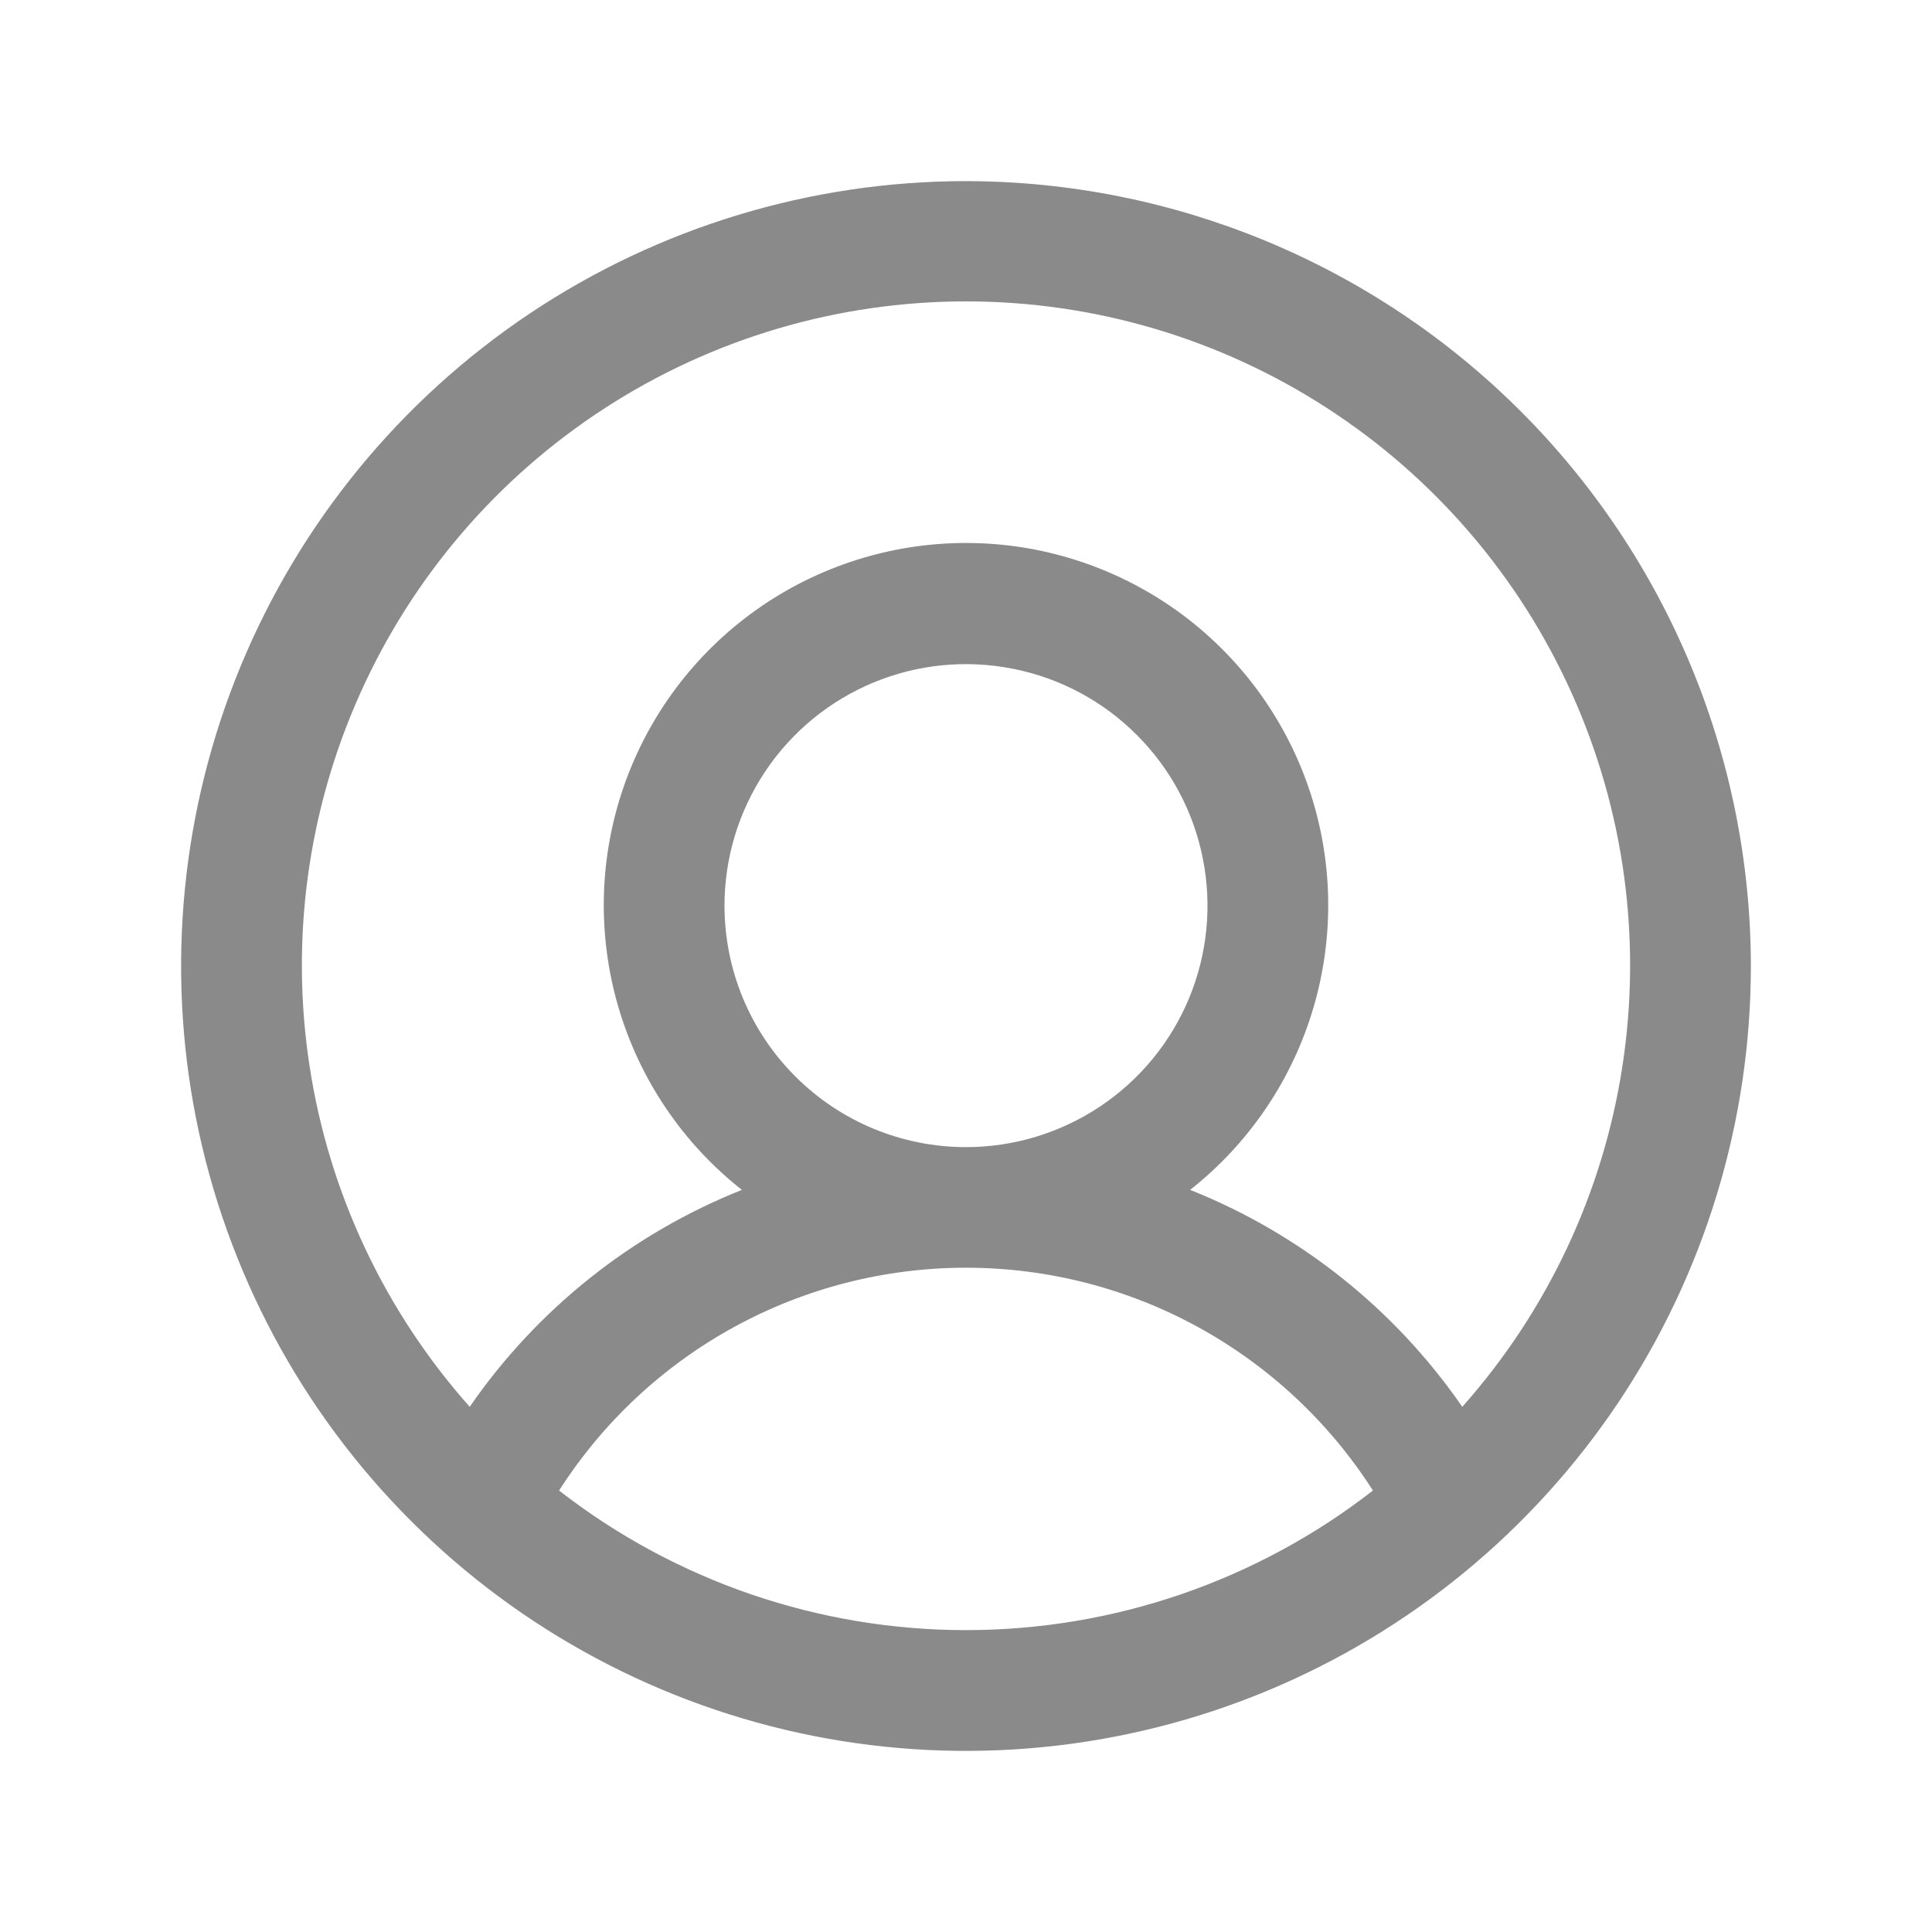
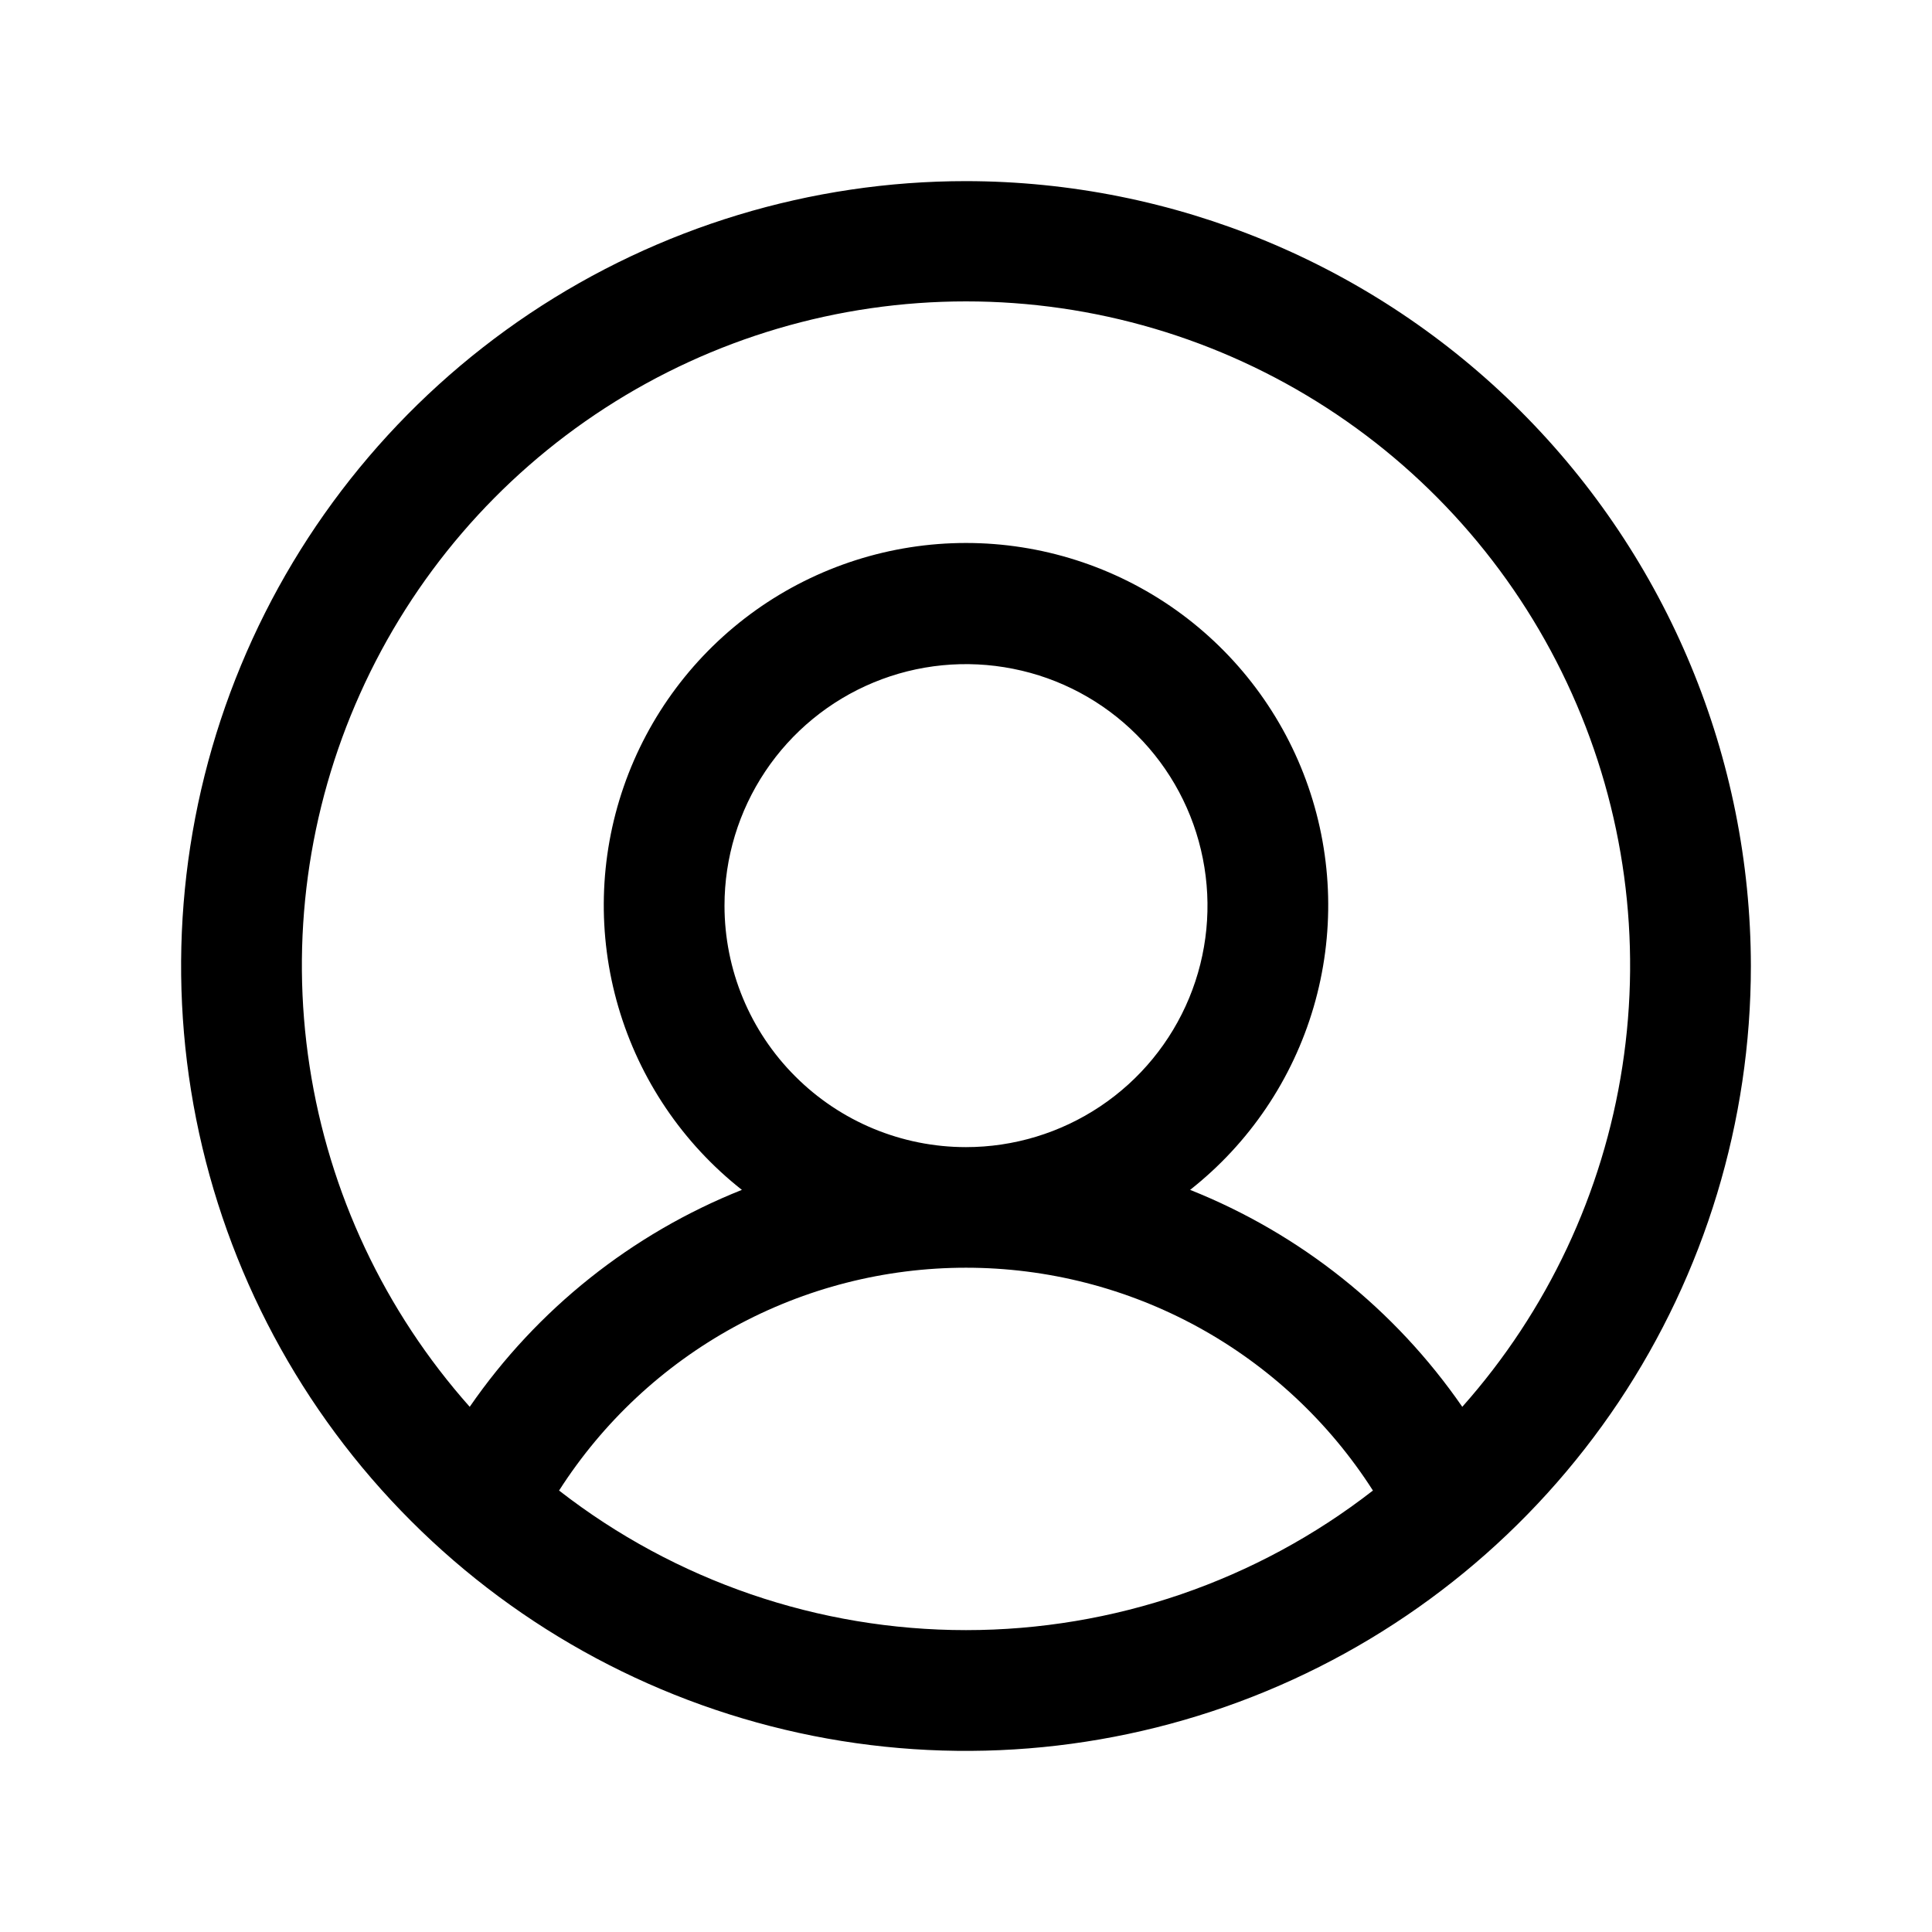
<svg xmlns="http://www.w3.org/2000/svg" width="24" height="24" viewBox="0 0 24 24" fill="none">
-   <path d="M12 2.25C10.072 2.25 8.187 2.822 6.583 3.893C4.98 4.965 3.73 6.487 2.992 8.269C2.254 10.05 2.061 12.011 2.437 13.902C2.814 15.793 3.742 17.531 5.106 18.894C6.469 20.258 8.207 21.186 10.098 21.563C11.989 21.939 13.95 21.746 15.731 21.008C17.513 20.27 19.035 19.02 20.107 17.417C21.178 15.813 21.75 13.928 21.75 12C21.747 9.415 20.719 6.937 18.891 5.109C17.063 3.281 14.585 2.253 12 2.25ZM6.945 18.516C7.488 17.667 8.235 16.969 9.118 16.485C10.002 16.001 10.993 15.748 12 15.748C13.007 15.748 13.998 16.001 14.882 16.485C15.765 16.969 16.512 17.667 17.055 18.516C15.61 19.64 13.831 20.25 12 20.25C10.169 20.25 8.39 19.64 6.945 18.516ZM9 11.25C9 10.657 9.176 10.077 9.506 9.583C9.835 9.09 10.304 8.705 10.852 8.478C11.4 8.251 12.003 8.192 12.585 8.308C13.167 8.423 13.702 8.709 14.121 9.129C14.541 9.548 14.827 10.083 14.942 10.665C15.058 11.247 14.999 11.85 14.772 12.398C14.545 12.946 14.16 13.415 13.667 13.744C13.173 14.074 12.593 14.25 12 14.25C11.204 14.25 10.441 13.934 9.879 13.371C9.316 12.809 9 12.046 9 11.25ZM18.165 17.476C17.328 16.264 16.152 15.326 14.784 14.781C15.519 14.202 16.055 13.409 16.318 12.511C16.581 11.613 16.558 10.656 16.252 9.772C15.946 8.888 15.372 8.122 14.61 7.579C13.848 7.037 12.935 6.745 12 6.745C11.065 6.745 10.152 7.037 9.39 7.579C8.628 8.122 8.054 8.888 7.748 9.772C7.442 10.656 7.419 11.613 7.682 12.511C7.945 13.409 8.481 14.202 9.216 14.781C7.848 15.326 6.671 16.264 5.835 17.476C4.778 16.287 4.087 14.819 3.846 13.246C3.604 11.674 3.822 10.066 4.474 8.615C5.125 7.164 6.182 5.932 7.517 5.068C8.853 4.203 10.409 3.744 12 3.744C13.591 3.744 15.147 4.203 16.483 5.068C17.818 5.932 18.875 7.164 19.526 8.615C20.178 10.066 20.396 11.674 20.154 13.246C19.913 14.819 19.222 16.287 18.165 17.476Z" fill="#8A8A8A" />
+   <path d="M12 2.25C10.072 2.25 8.187 2.822 6.583 3.893C4.98 4.965 3.73 6.487 2.992 8.269C2.254 10.05 2.061 12.011 2.437 13.902C2.814 15.793 3.742 17.531 5.106 18.894C6.469 20.258 8.207 21.186 10.098 21.563C11.989 21.939 13.95 21.746 15.731 21.008C17.513 20.27 19.035 19.02 20.107 17.417C21.178 15.813 21.75 13.928 21.75 12C21.747 9.415 20.719 6.937 18.891 5.109C17.063 3.281 14.585 2.253 12 2.25ZM6.945 18.516C7.488 17.667 8.235 16.969 9.118 16.485C10.002 16.001 10.993 15.748 12 15.748C13.007 15.748 13.998 16.001 14.882 16.485C15.765 16.969 16.512 17.667 17.055 18.516C15.61 19.64 13.831 20.25 12 20.25C10.169 20.25 8.39 19.64 6.945 18.516ZM9 11.25C9 10.657 9.176 10.077 9.506 9.583C9.835 9.09 10.304 8.705 10.852 8.478C11.4 8.251 12.003 8.192 12.585 8.308C13.167 8.423 13.702 8.709 14.121 9.129C14.541 9.548 14.827 10.083 14.942 10.665C15.058 11.247 14.999 11.85 14.772 12.398C14.545 12.946 14.16 13.415 13.667 13.744C13.173 14.074 12.593 14.25 12 14.25C11.204 14.25 10.441 13.934 9.879 13.371C9.316 12.809 9 12.046 9 11.25ZM18.165 17.476C17.328 16.264 16.152 15.326 14.784 14.781C15.519 14.202 16.055 13.409 16.318 12.511C16.581 11.613 16.558 10.656 16.252 9.772C15.946 8.888 15.372 8.122 14.61 7.579C13.848 7.037 12.935 6.745 12 6.745C11.065 6.745 10.152 7.037 9.39 7.579C8.628 8.122 8.054 8.888 7.748 9.772C7.442 10.656 7.419 11.613 7.682 12.511C7.945 13.409 8.481 14.202 9.216 14.781C7.848 15.326 6.671 16.264 5.835 17.476C4.778 16.287 4.087 14.819 3.846 13.246C3.604 11.674 3.822 10.066 4.474 8.615C5.125 7.164 6.182 5.932 7.517 5.068C8.853 4.203 10.409 3.744 12 3.744C13.591 3.744 15.147 4.203 16.483 5.068C17.818 5.932 18.875 7.164 19.526 8.615C20.178 10.066 20.396 11.674 20.154 13.246C19.913 14.819 19.222 16.287 18.165 17.476Z" fill="currentColor" />
</svg>
